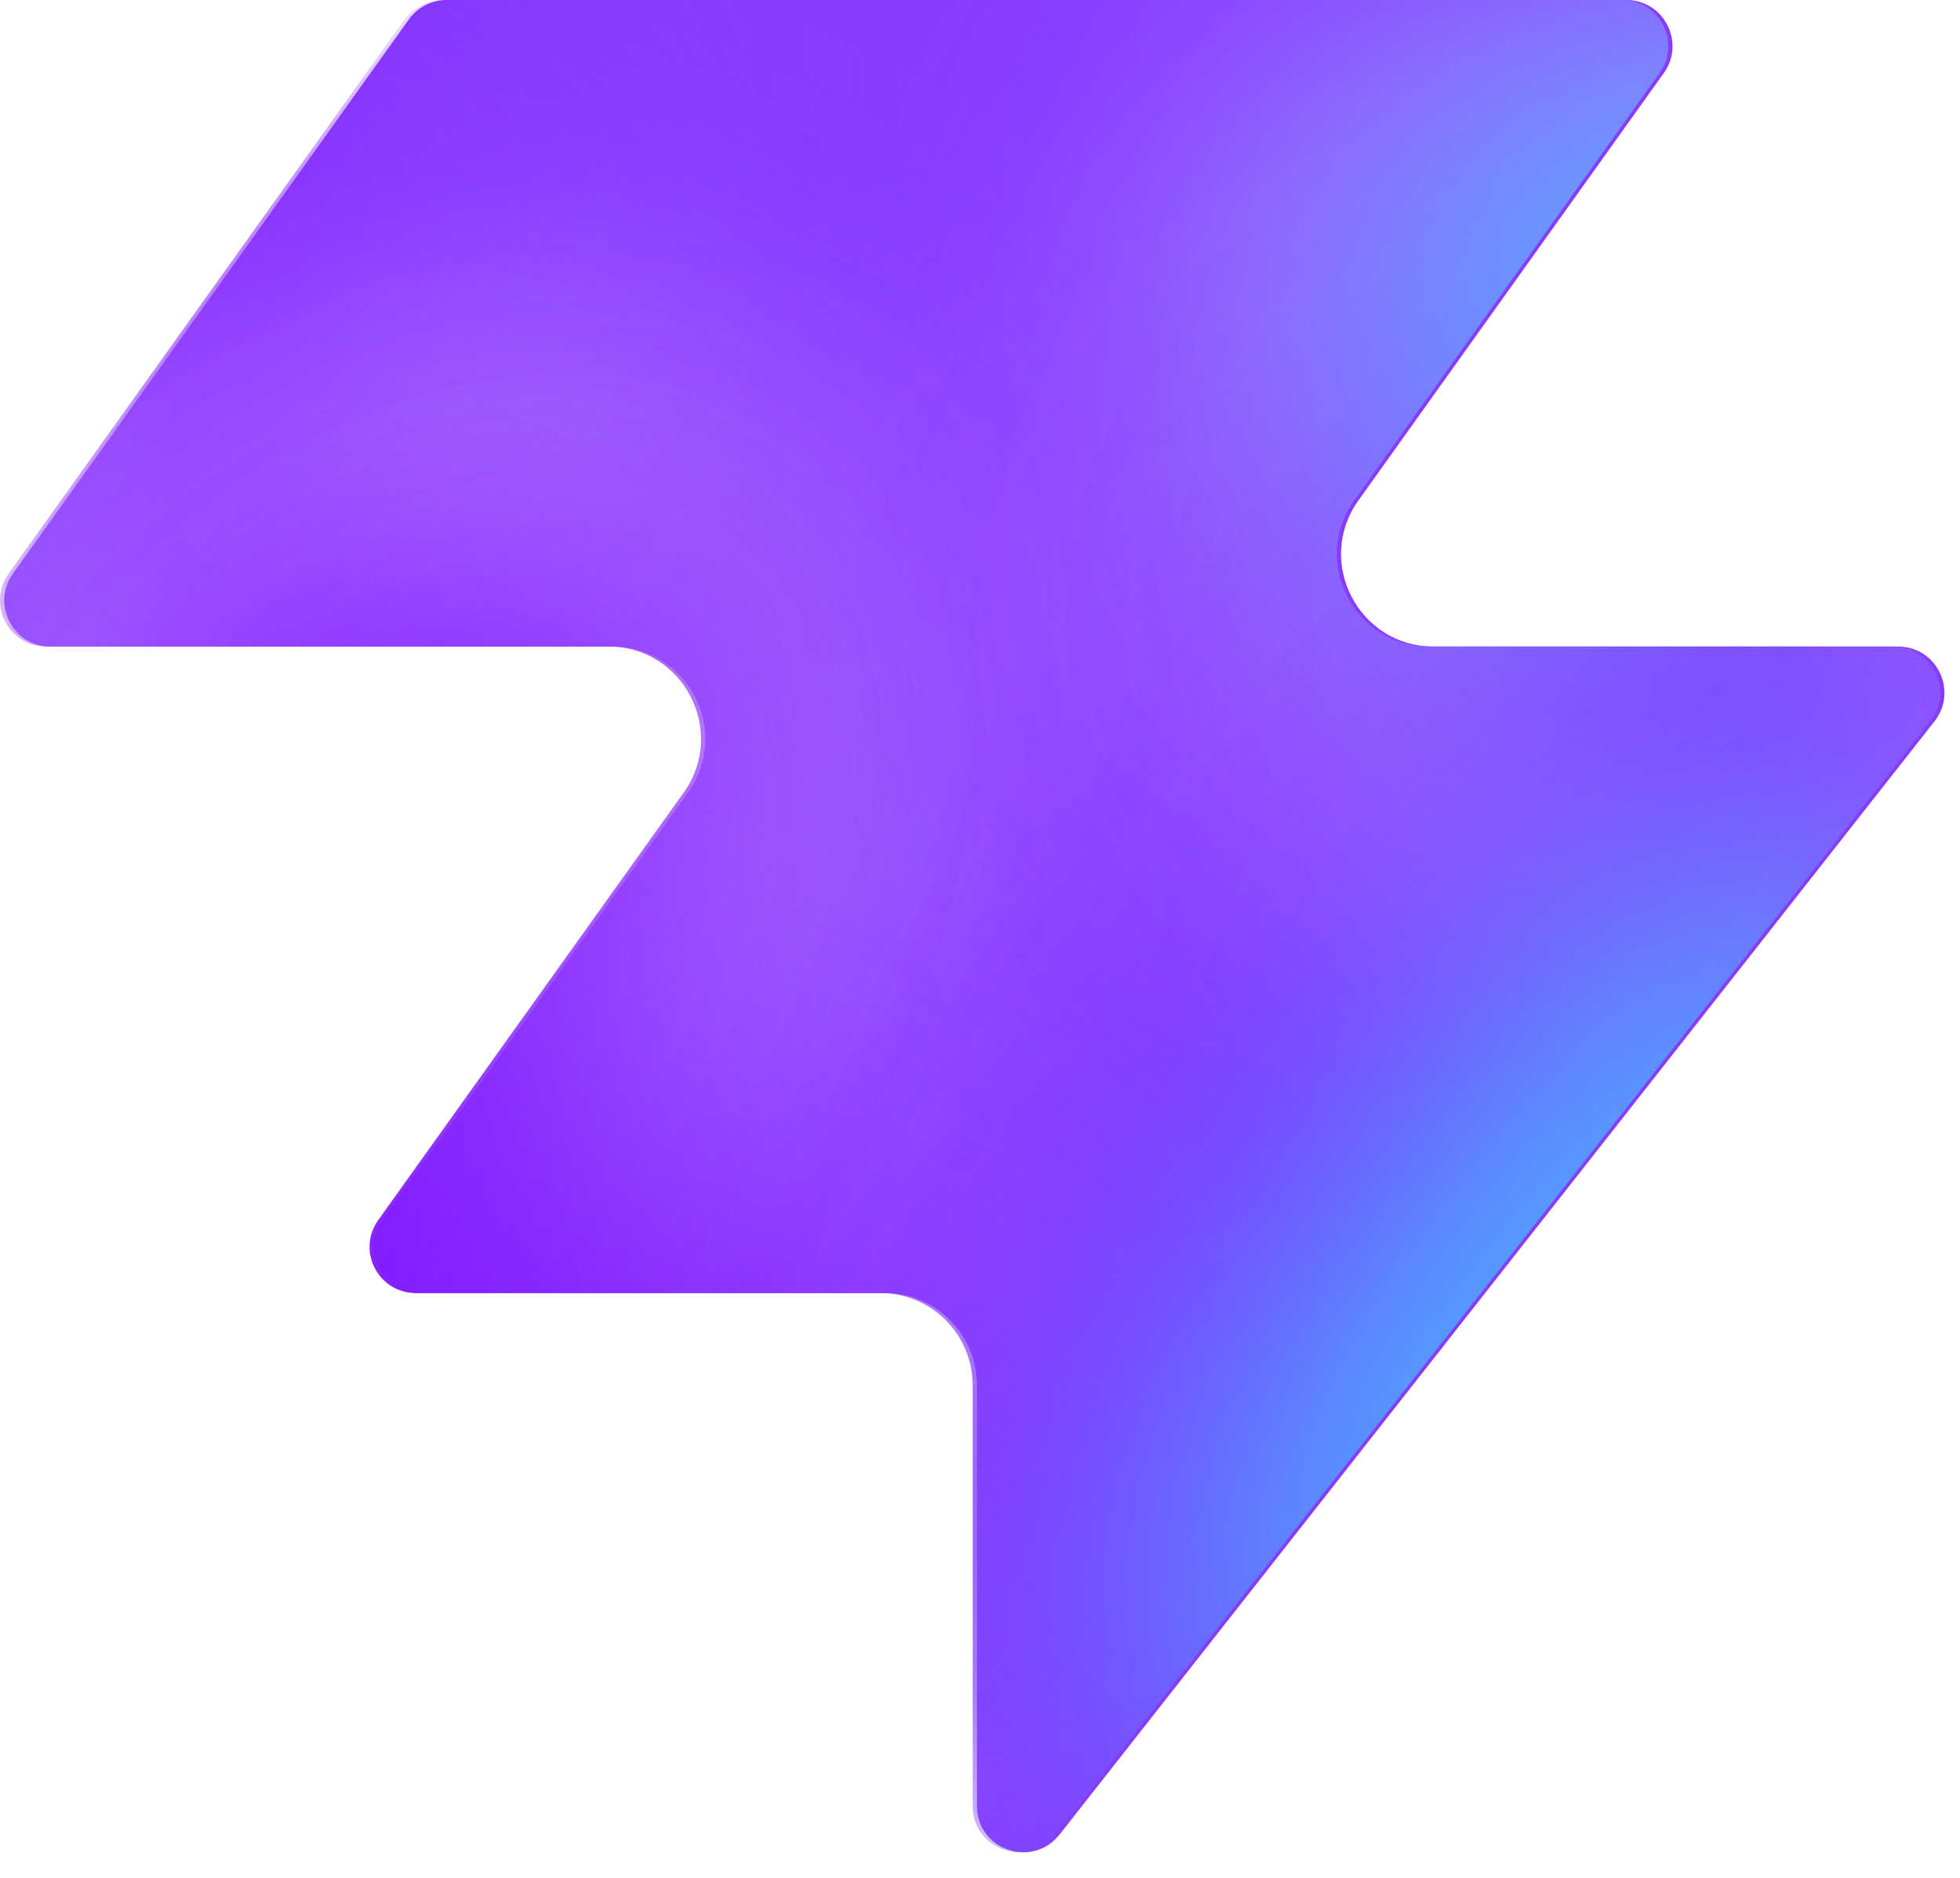
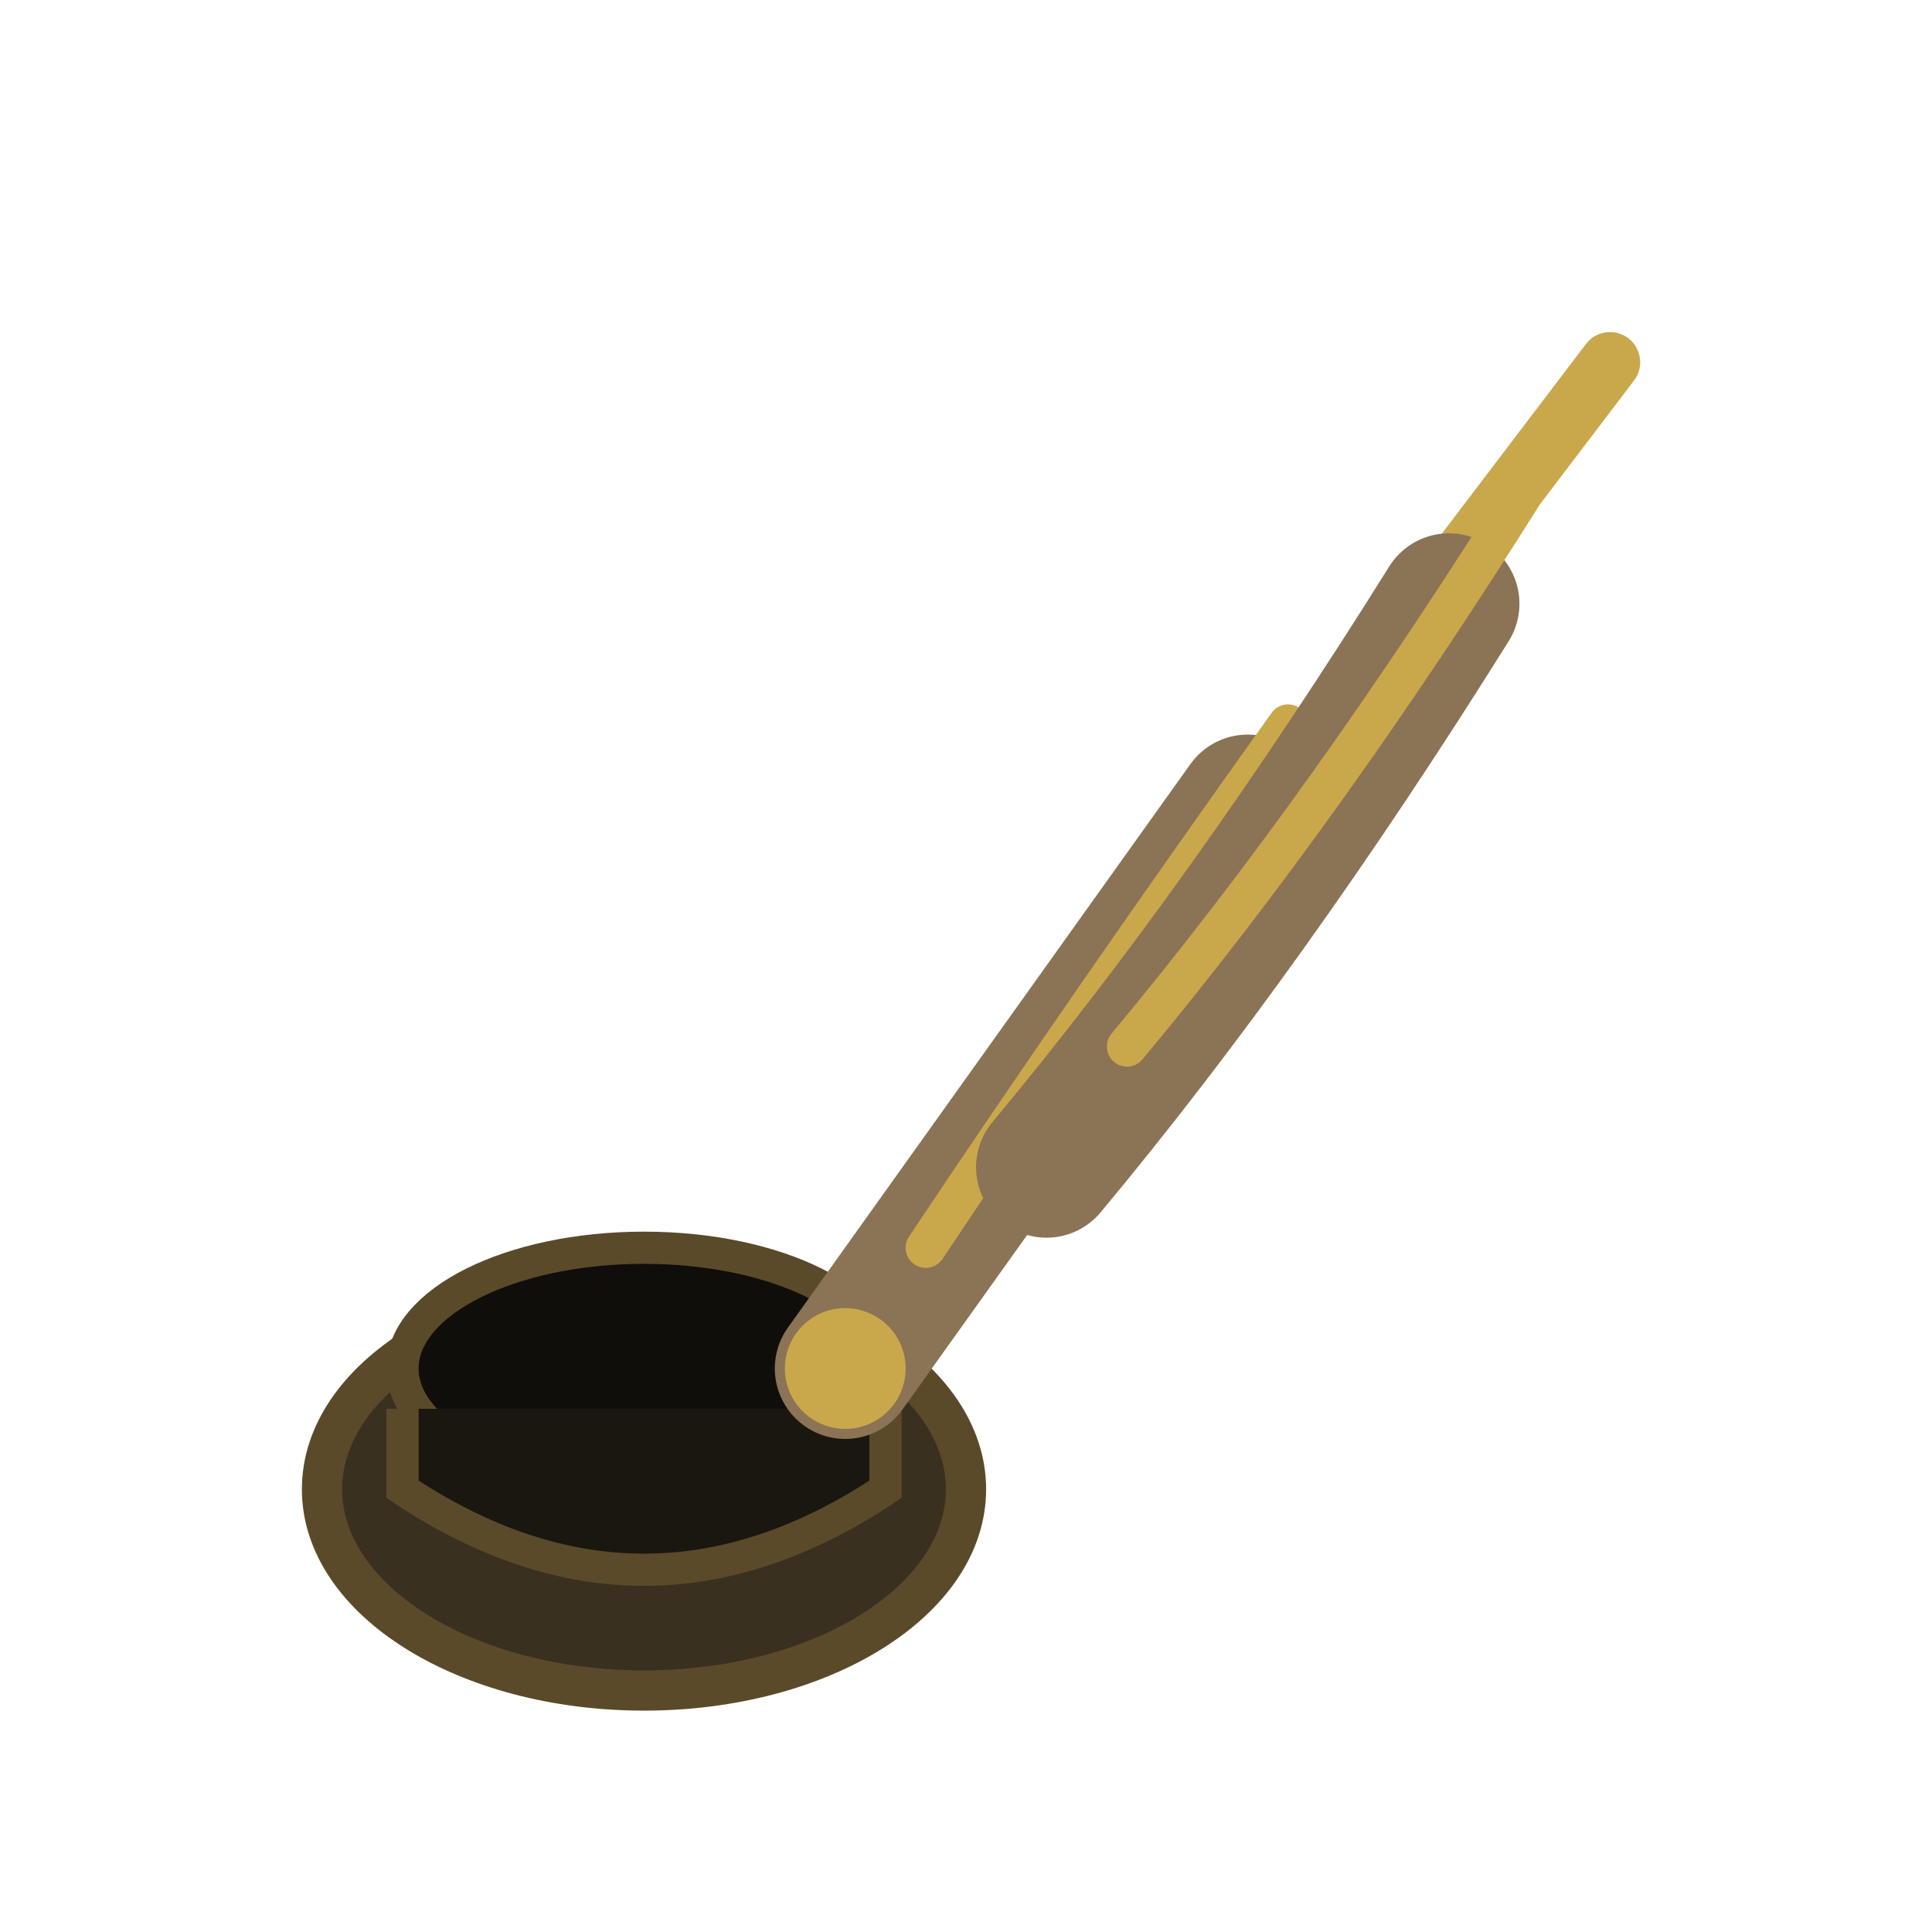
- <svg xmlns="http://www.w3.org/2000/svg" width="48" height="46" fill="none" viewBox="0 0 48 46">
-   <path fill="#863bff" d="M25.946 44.938c-.664.845-2.021.375-2.021-.698V33.937a2.26 2.26 0 0 0-2.262-2.262H10.287c-.92 0-1.456-1.04-.92-1.788l7.48-10.471c1.07-1.497 0-3.578-1.842-3.578H1.237c-.92 0-1.456-1.04-.92-1.788L10.013.474c.214-.297.556-.474.92-.474h28.894c.92 0 1.456 1.04.92 1.788l-7.48 10.471c-1.07 1.498 0 3.579 1.842 3.579h11.377c.943 0 1.473 1.088.89 1.83L25.947 44.94z" style="fill:#863bff;fill:color(display-p3 .525 .23 1);fill-opacity:1" />
-   <mask id="a" width="48" height="46" x="0" y="0" maskUnits="userSpaceOnUse" style="mask-type:alpha">
-     <path fill="#000" d="M25.842 44.938c-.664.844-2.021.375-2.021-.698V33.937a2.26 2.26 0 0 0-2.262-2.262H10.183c-.92 0-1.456-1.04-.92-1.788l7.48-10.471c1.07-1.498 0-3.579-1.842-3.579H1.133c-.92 0-1.456-1.04-.92-1.787L9.91.473c.214-.297.556-.474.92-.474h28.894c.92 0 1.456 1.04.92 1.788l-7.48 10.471c-1.07 1.498 0 3.578 1.842 3.578h11.377c.943 0 1.473 1.088.89 1.832L25.843 44.94z" style="fill:#000;fill-opacity:1" />
-   </mask>
-   <g mask="url(#a)">
-     <g filter="url(#b)">
-       <ellipse cx="5.508" cy="14.704" fill="#ede6ff" rx="5.508" ry="14.704" style="fill:#ede6ff;fill:color(display-p3 .927 .903 1);fill-opacity:1" transform="matrix(.00324 1 1 -.00324 -4.47 31.516)" />
-     </g>
-     <g filter="url(#c)">
-       <ellipse cx="10.399" cy="29.851" fill="#ede6ff" rx="10.399" ry="29.851" style="fill:#ede6ff;fill:color(display-p3 .927 .903 1);fill-opacity:1" transform="matrix(.00324 1 1 -.00324 -39.328 7.883)" />
-     </g>
-     <g filter="url(#d)">
-       <ellipse cx="5.508" cy="30.487" fill="#7e14ff" rx="5.508" ry="30.487" style="fill:#7e14ff;fill:color(display-p3 .492 .077 1);fill-opacity:1" transform="rotate(89.814 -25.913 -14.639)scale(1 -1)" />
-     </g>
-     <g filter="url(#e)">
-       <ellipse cx="5.508" cy="30.599" fill="#7e14ff" rx="5.508" ry="30.599" style="fill:#7e14ff;fill:color(display-p3 .492 .077 1);fill-opacity:1" transform="rotate(89.814 -32.644 -3.334)scale(1 -1)" />
-     </g>
-     <g filter="url(#f)">
-       <ellipse cx="5.508" cy="30.599" fill="#7e14ff" rx="5.508" ry="30.599" style="fill:#7e14ff;fill:color(display-p3 .492 .077 1);fill-opacity:1" transform="matrix(.00324 1 1 -.00324 -34.34 30.47)" />
-     </g>
-     <g filter="url(#g)">
-       <ellipse cx="14.072" cy="22.078" fill="#ede6ff" rx="14.072" ry="22.078" style="fill:#ede6ff;fill:color(display-p3 .927 .903 1);fill-opacity:1" transform="rotate(93.35 24.506 48.493)scale(-1 1)" />
-     </g>
-     <g filter="url(#h)">
-       <ellipse cx="3.47" cy="21.501" fill="#7e14ff" rx="3.47" ry="21.501" style="fill:#7e14ff;fill:color(display-p3 .492 .077 1);fill-opacity:1" transform="rotate(89.009 28.708 47.59)scale(-1 1)" />
-     </g>
-     <g filter="url(#i)">
-       <ellipse cx="3.47" cy="21.501" fill="#7e14ff" rx="3.47" ry="21.501" style="fill:#7e14ff;fill:color(display-p3 .492 .077 1);fill-opacity:1" transform="rotate(89.009 28.708 47.59)scale(-1 1)" />
-     </g>
-     <g filter="url(#j)">
-       <ellipse cx=".387" cy="8.972" fill="#7e14ff" rx="4.407" ry="29.108" style="fill:#7e14ff;fill:color(display-p3 .492 .077 1);fill-opacity:1" transform="rotate(39.51 .387 8.972)" />
-     </g>
-     <g filter="url(#k)">
-       <ellipse cx="47.523" cy="-6.092" fill="#7e14ff" rx="4.407" ry="29.108" style="fill:#7e14ff;fill:color(display-p3 .492 .077 1);fill-opacity:1" transform="rotate(37.892 47.523 -6.092)" />
-     </g>
-     <g filter="url(#l)">
-       <ellipse cx="41.412" cy="6.333" fill="#47bfff" rx="5.971" ry="9.665" style="fill:#47bfff;fill:color(display-p3 .28 .748 1);fill-opacity:1" transform="rotate(37.892 41.412 6.333)" />
-     </g>
-     <g filter="url(#m)">
-       <ellipse cx="-1.879" cy="38.332" fill="#7e14ff" rx="4.407" ry="29.108" style="fill:#7e14ff;fill:color(display-p3 .492 .077 1);fill-opacity:1" transform="rotate(37.892 -1.88 38.332)" />
-     </g>
-     <g filter="url(#n)">
-       <ellipse cx="-1.879" cy="38.332" fill="#7e14ff" rx="4.407" ry="29.108" style="fill:#7e14ff;fill:color(display-p3 .492 .077 1);fill-opacity:1" transform="rotate(37.892 -1.88 38.332)" />
-     </g>
-     <g filter="url(#o)">
-       <ellipse cx="35.651" cy="29.907" fill="#7e14ff" rx="4.407" ry="29.108" style="fill:#7e14ff;fill:color(display-p3 .492 .077 1);fill-opacity:1" transform="rotate(37.892 35.651 29.907)" />
-     </g>
-     <g filter="url(#p)">
-       <ellipse cx="38.418" cy="32.4" fill="#47bfff" rx="5.971" ry="15.297" style="fill:#47bfff;fill:color(display-p3 .28 .748 1);fill-opacity:1" transform="rotate(37.892 38.418 32.4)" />
-     </g>
-   </g>
-   <defs>
-     <filter id="b" width="60.045" height="41.654" x="-19.77" y="16.149" color-interpolation-filters="sRGB" filterUnits="userSpaceOnUse">
-       <feFlood flood-opacity="0" result="BackgroundImageFix" />
-       <feBlend in="SourceGraphic" in2="BackgroundImageFix" result="shape" />
-       <feGaussianBlur result="effect1_foregroundBlur_2002_17158" stdDeviation="7.659" />
-     </filter>
-     <filter id="c" width="90.34" height="51.437" x="-54.613" y="-7.533" color-interpolation-filters="sRGB" filterUnits="userSpaceOnUse">
-       <feFlood flood-opacity="0" result="BackgroundImageFix" />
-       <feBlend in="SourceGraphic" in2="BackgroundImageFix" result="shape" />
-       <feGaussianBlur result="effect1_foregroundBlur_2002_17158" stdDeviation="7.659" />
-     </filter>
-     <filter id="d" width="79.355" height="29.4" x="-49.64" y="2.03" color-interpolation-filters="sRGB" filterUnits="userSpaceOnUse">
-       <feFlood flood-opacity="0" result="BackgroundImageFix" />
-       <feBlend in="SourceGraphic" in2="BackgroundImageFix" result="shape" />
-       <feGaussianBlur result="effect1_foregroundBlur_2002_17158" stdDeviation="4.596" />
-     </filter>
-     <filter id="e" width="79.579" height="29.4" x="-45.045" y="20.029" color-interpolation-filters="sRGB" filterUnits="userSpaceOnUse">
-       <feFlood flood-opacity="0" result="BackgroundImageFix" />
-       <feBlend in="SourceGraphic" in2="BackgroundImageFix" result="shape" />
-       <feGaussianBlur result="effect1_foregroundBlur_2002_17158" stdDeviation="4.596" />
-     </filter>
-     <filter id="f" width="79.579" height="29.4" x="-43.513" y="21.178" color-interpolation-filters="sRGB" filterUnits="userSpaceOnUse">
-       <feFlood flood-opacity="0" result="BackgroundImageFix" />
-       <feBlend in="SourceGraphic" in2="BackgroundImageFix" result="shape" />
-       <feGaussianBlur result="effect1_foregroundBlur_2002_17158" stdDeviation="4.596" />
-     </filter>
-     <filter id="g" width="74.749" height="58.852" x="15.756" y="-17.901" color-interpolation-filters="sRGB" filterUnits="userSpaceOnUse">
-       <feFlood flood-opacity="0" result="BackgroundImageFix" />
-       <feBlend in="SourceGraphic" in2="BackgroundImageFix" result="shape" />
-       <feGaussianBlur result="effect1_foregroundBlur_2002_17158" stdDeviation="7.659" />
-     </filter>
-     <filter id="h" width="61.377" height="25.362" x="23.548" y="2.284" color-interpolation-filters="sRGB" filterUnits="userSpaceOnUse">
-       <feFlood flood-opacity="0" result="BackgroundImageFix" />
-       <feBlend in="SourceGraphic" in2="BackgroundImageFix" result="shape" />
-       <feGaussianBlur result="effect1_foregroundBlur_2002_17158" stdDeviation="4.596" />
-     </filter>
-     <filter id="i" width="61.377" height="25.362" x="23.548" y="2.284" color-interpolation-filters="sRGB" filterUnits="userSpaceOnUse">
-       <feFlood flood-opacity="0" result="BackgroundImageFix" />
-       <feBlend in="SourceGraphic" in2="BackgroundImageFix" result="shape" />
-       <feGaussianBlur result="effect1_foregroundBlur_2002_17158" stdDeviation="4.596" />
-     </filter>
-     <filter id="j" width="56.045" height="63.649" x="-27.636" y="-22.853" color-interpolation-filters="sRGB" filterUnits="userSpaceOnUse">
-       <feFlood flood-opacity="0" result="BackgroundImageFix" />
-       <feBlend in="SourceGraphic" in2="BackgroundImageFix" result="shape" />
-       <feGaussianBlur result="effect1_foregroundBlur_2002_17158" stdDeviation="4.596" />
-     </filter>
-     <filter id="k" width="54.814" height="64.646" x="20.116" y="-38.415" color-interpolation-filters="sRGB" filterUnits="userSpaceOnUse">
-       <feFlood flood-opacity="0" result="BackgroundImageFix" />
-       <feBlend in="SourceGraphic" in2="BackgroundImageFix" result="shape" />
-       <feGaussianBlur result="effect1_foregroundBlur_2002_17158" stdDeviation="4.596" />
-     </filter>
-     <filter id="l" width="33.541" height="35.313" x="24.641" y="-11.323" color-interpolation-filters="sRGB" filterUnits="userSpaceOnUse">
-       <feFlood flood-opacity="0" result="BackgroundImageFix" />
-       <feBlend in="SourceGraphic" in2="BackgroundImageFix" result="shape" />
-       <feGaussianBlur result="effect1_foregroundBlur_2002_17158" stdDeviation="4.596" />
-     </filter>
-     <filter id="m" width="54.814" height="64.646" x="-29.286" y="6.009" color-interpolation-filters="sRGB" filterUnits="userSpaceOnUse">
-       <feFlood flood-opacity="0" result="BackgroundImageFix" />
-       <feBlend in="SourceGraphic" in2="BackgroundImageFix" result="shape" />
-       <feGaussianBlur result="effect1_foregroundBlur_2002_17158" stdDeviation="4.596" />
-     </filter>
-     <filter id="n" width="54.814" height="64.646" x="-29.286" y="6.009" color-interpolation-filters="sRGB" filterUnits="userSpaceOnUse">
-       <feFlood flood-opacity="0" result="BackgroundImageFix" />
-       <feBlend in="SourceGraphic" in2="BackgroundImageFix" result="shape" />
-       <feGaussianBlur result="effect1_foregroundBlur_2002_17158" stdDeviation="4.596" />
-     </filter>
-     <filter id="o" width="54.814" height="64.646" x="8.244" y="-2.416" color-interpolation-filters="sRGB" filterUnits="userSpaceOnUse">
-       <feFlood flood-opacity="0" result="BackgroundImageFix" />
-       <feBlend in="SourceGraphic" in2="BackgroundImageFix" result="shape" />
-       <feGaussianBlur result="effect1_foregroundBlur_2002_17158" stdDeviation="4.596" />
-     </filter>
-     <filter id="p" width="39.409" height="43.623" x="18.713" y="10.588" color-interpolation-filters="sRGB" filterUnits="userSpaceOnUse">
-       <feFlood flood-opacity="0" result="BackgroundImageFix" />
-       <feBlend in="SourceGraphic" in2="BackgroundImageFix" result="shape" />
-       <feGaussianBlur result="effect1_foregroundBlur_2002_17158" stdDeviation="4.596" />
-     </filter>
-   </defs>
+ <svg xmlns="http://www.w3.org/2000/svg" width="48" height="48" viewBox="0 0 48 48" fill="none">
+   <ellipse cx="16" cy="37" rx="8" ry="5" fill="#3a3020" stroke="#5a4a2a" stroke-width="1" />
+   <ellipse cx="16" cy="34" rx="6" ry="3" fill="#0f0e0a" stroke="#5a4a2a" stroke-width="0.8" />
+   <path d="M10 35 L10 37 Q16 41 22 37 L22 35" fill="#1a1710" stroke="#5a4a2a" stroke-width="0.8" />
+   <line x1="21" y1="34" x2="40" y2="9" stroke="#c9a84c" stroke-width="1.5" stroke-linecap="round" />
+   <path d="M21 34 Q26 27 31 20" stroke="#8b7355" stroke-width="3.5" stroke-linecap="round" fill="none" />
+   <path d="M23 31 Q27 25 32 18" stroke="#c9a84c" stroke-width="1" stroke-linecap="round" fill="none" />
+   <path d="M26 29 Q31 23 36 15" stroke="#8b7355" stroke-width="3.5" stroke-linecap="round" fill="none" />
+   <path d="M28 26 Q33 20 38 12" stroke="#c9a84c" stroke-width="1" stroke-linecap="round" fill="none" />
+   <circle cx="21" cy="34" r="1.5" fill="#c9a84c" />
</svg>
